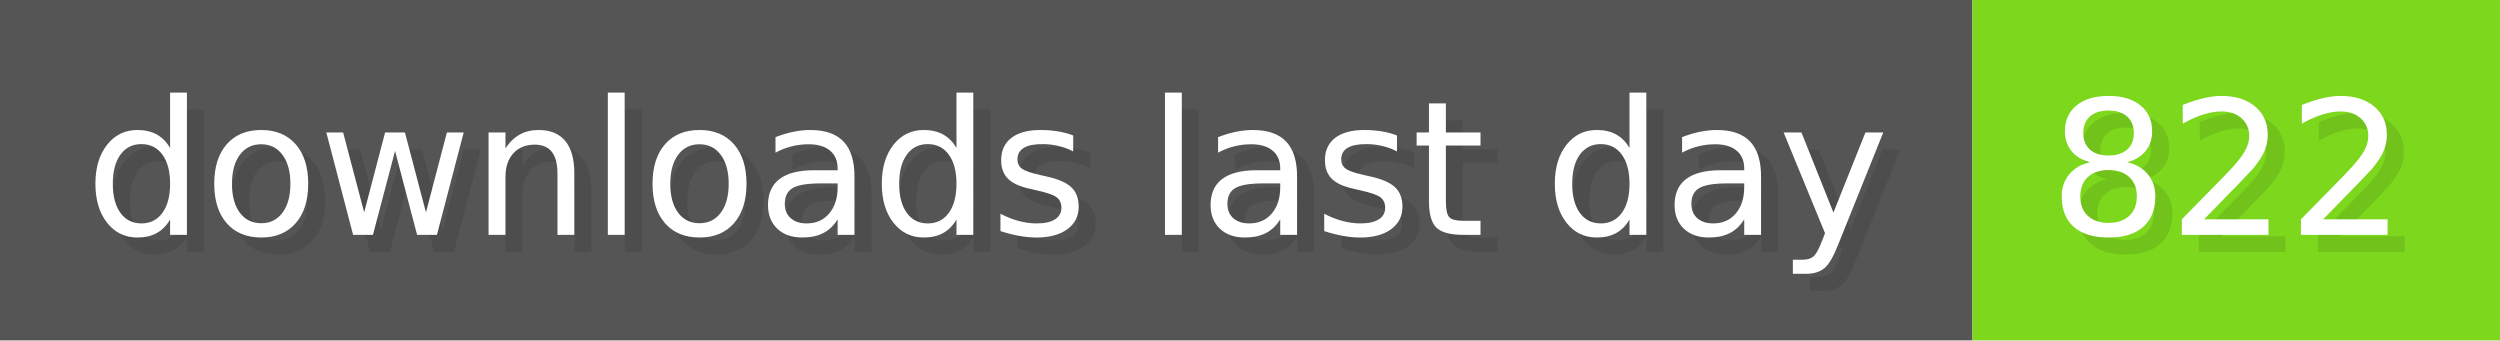
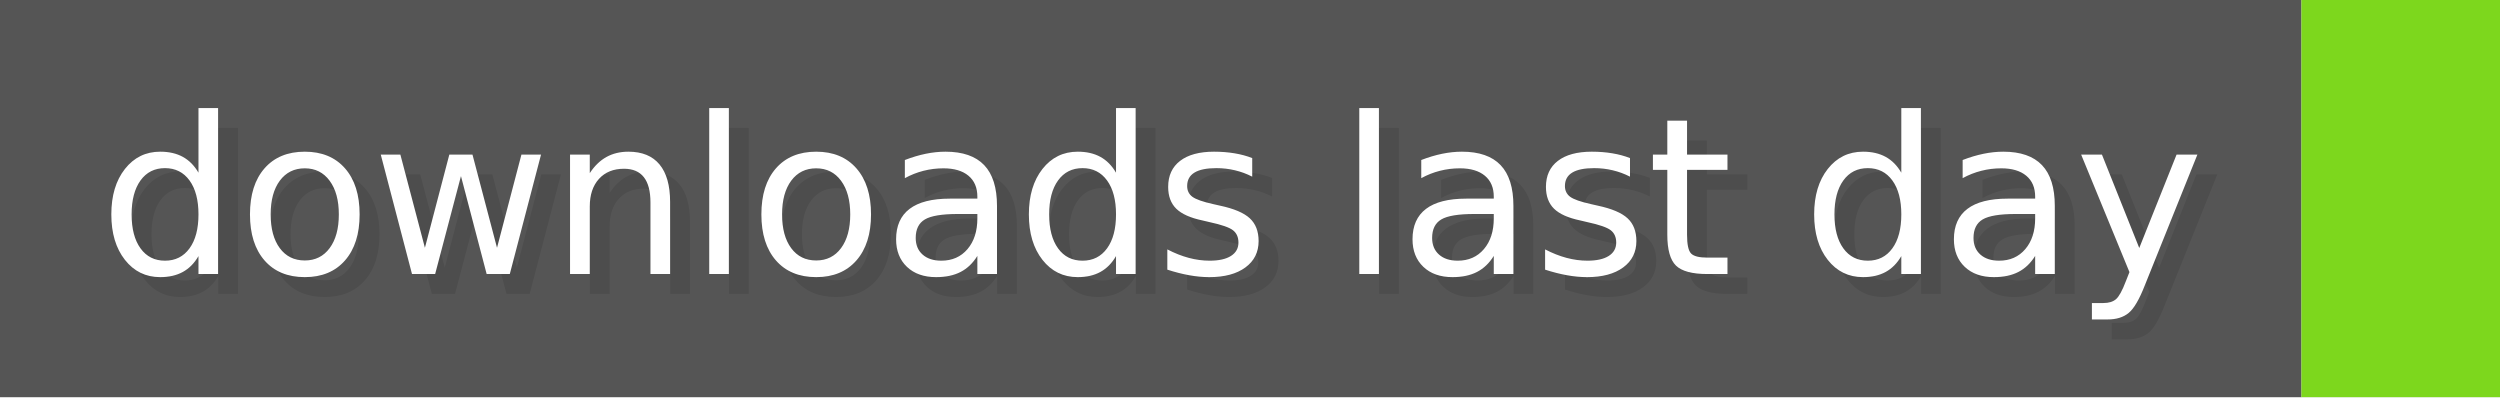
- <svg xmlns="http://www.w3.org/2000/svg" width="146.9" height="20" viewBox="0 0 1469 200" role="img" aria-label="downloads last day: 822">
+ <svg xmlns="http://www.w3.org/2000/svg" width="125.9" height="20" viewBox="0 0 1259 200" role="img" aria-label="downloads last day: ">
  <g>
    <rect fill="#555" width="1159" height="200" />
-     <rect fill="#7DD71D" x="1159" width="310" height="200" />
+     <rect fill="#7DD71D" x="1159" width="100" height="200" />
  </g>
  <g aria-hidden="true" fill="#fff" text-anchor="start" font-family="Verdana,DejaVu Sans,sans-serif" font-size="110">
    <text x="60" y="148" textLength="1059" fill="#000" opacity="0.1">downloads last day</text>
    <text x="50" y="138" textLength="1059">downloads last day</text>
-     <text x="1214" y="148" textLength="210" fill="#000" opacity="0.1">822</text>
-     <text x="1204" y="138" textLength="210">822</text>
+     <text x="1214" y="148" textLength="0" fill="#000" opacity="0.1" />
+     <text x="1204" y="138" textLength="0" />
  </g>
</svg>
